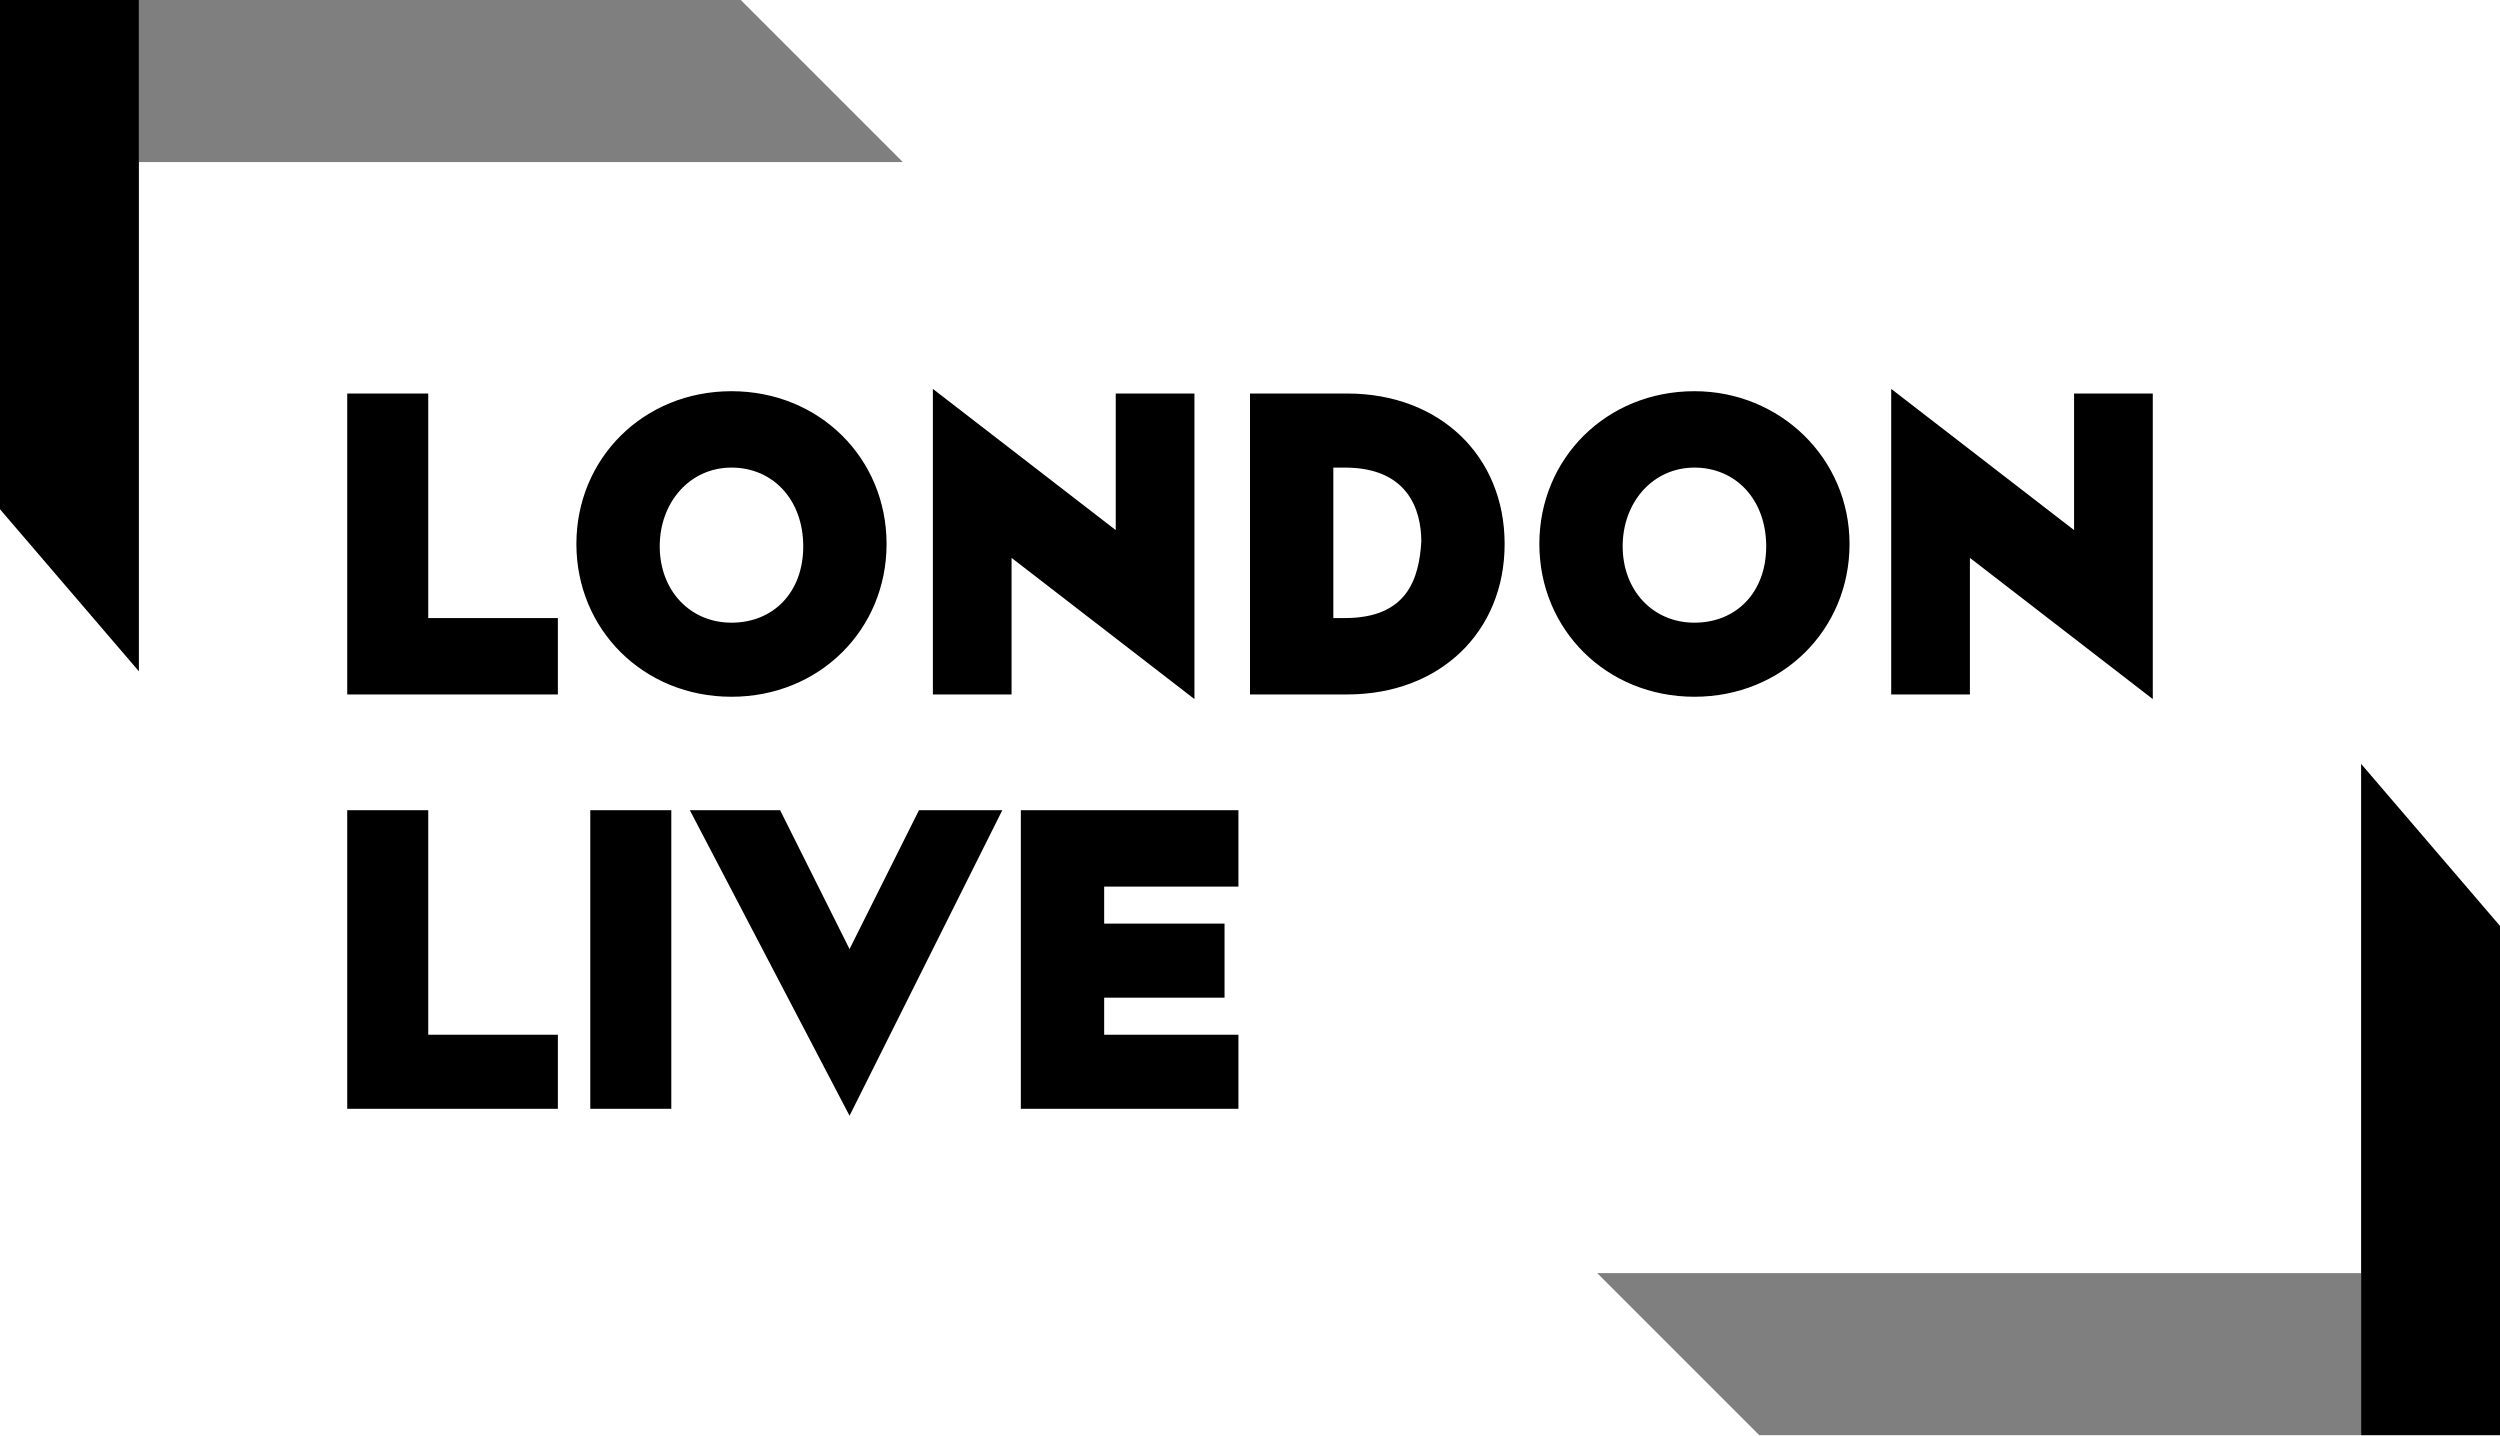
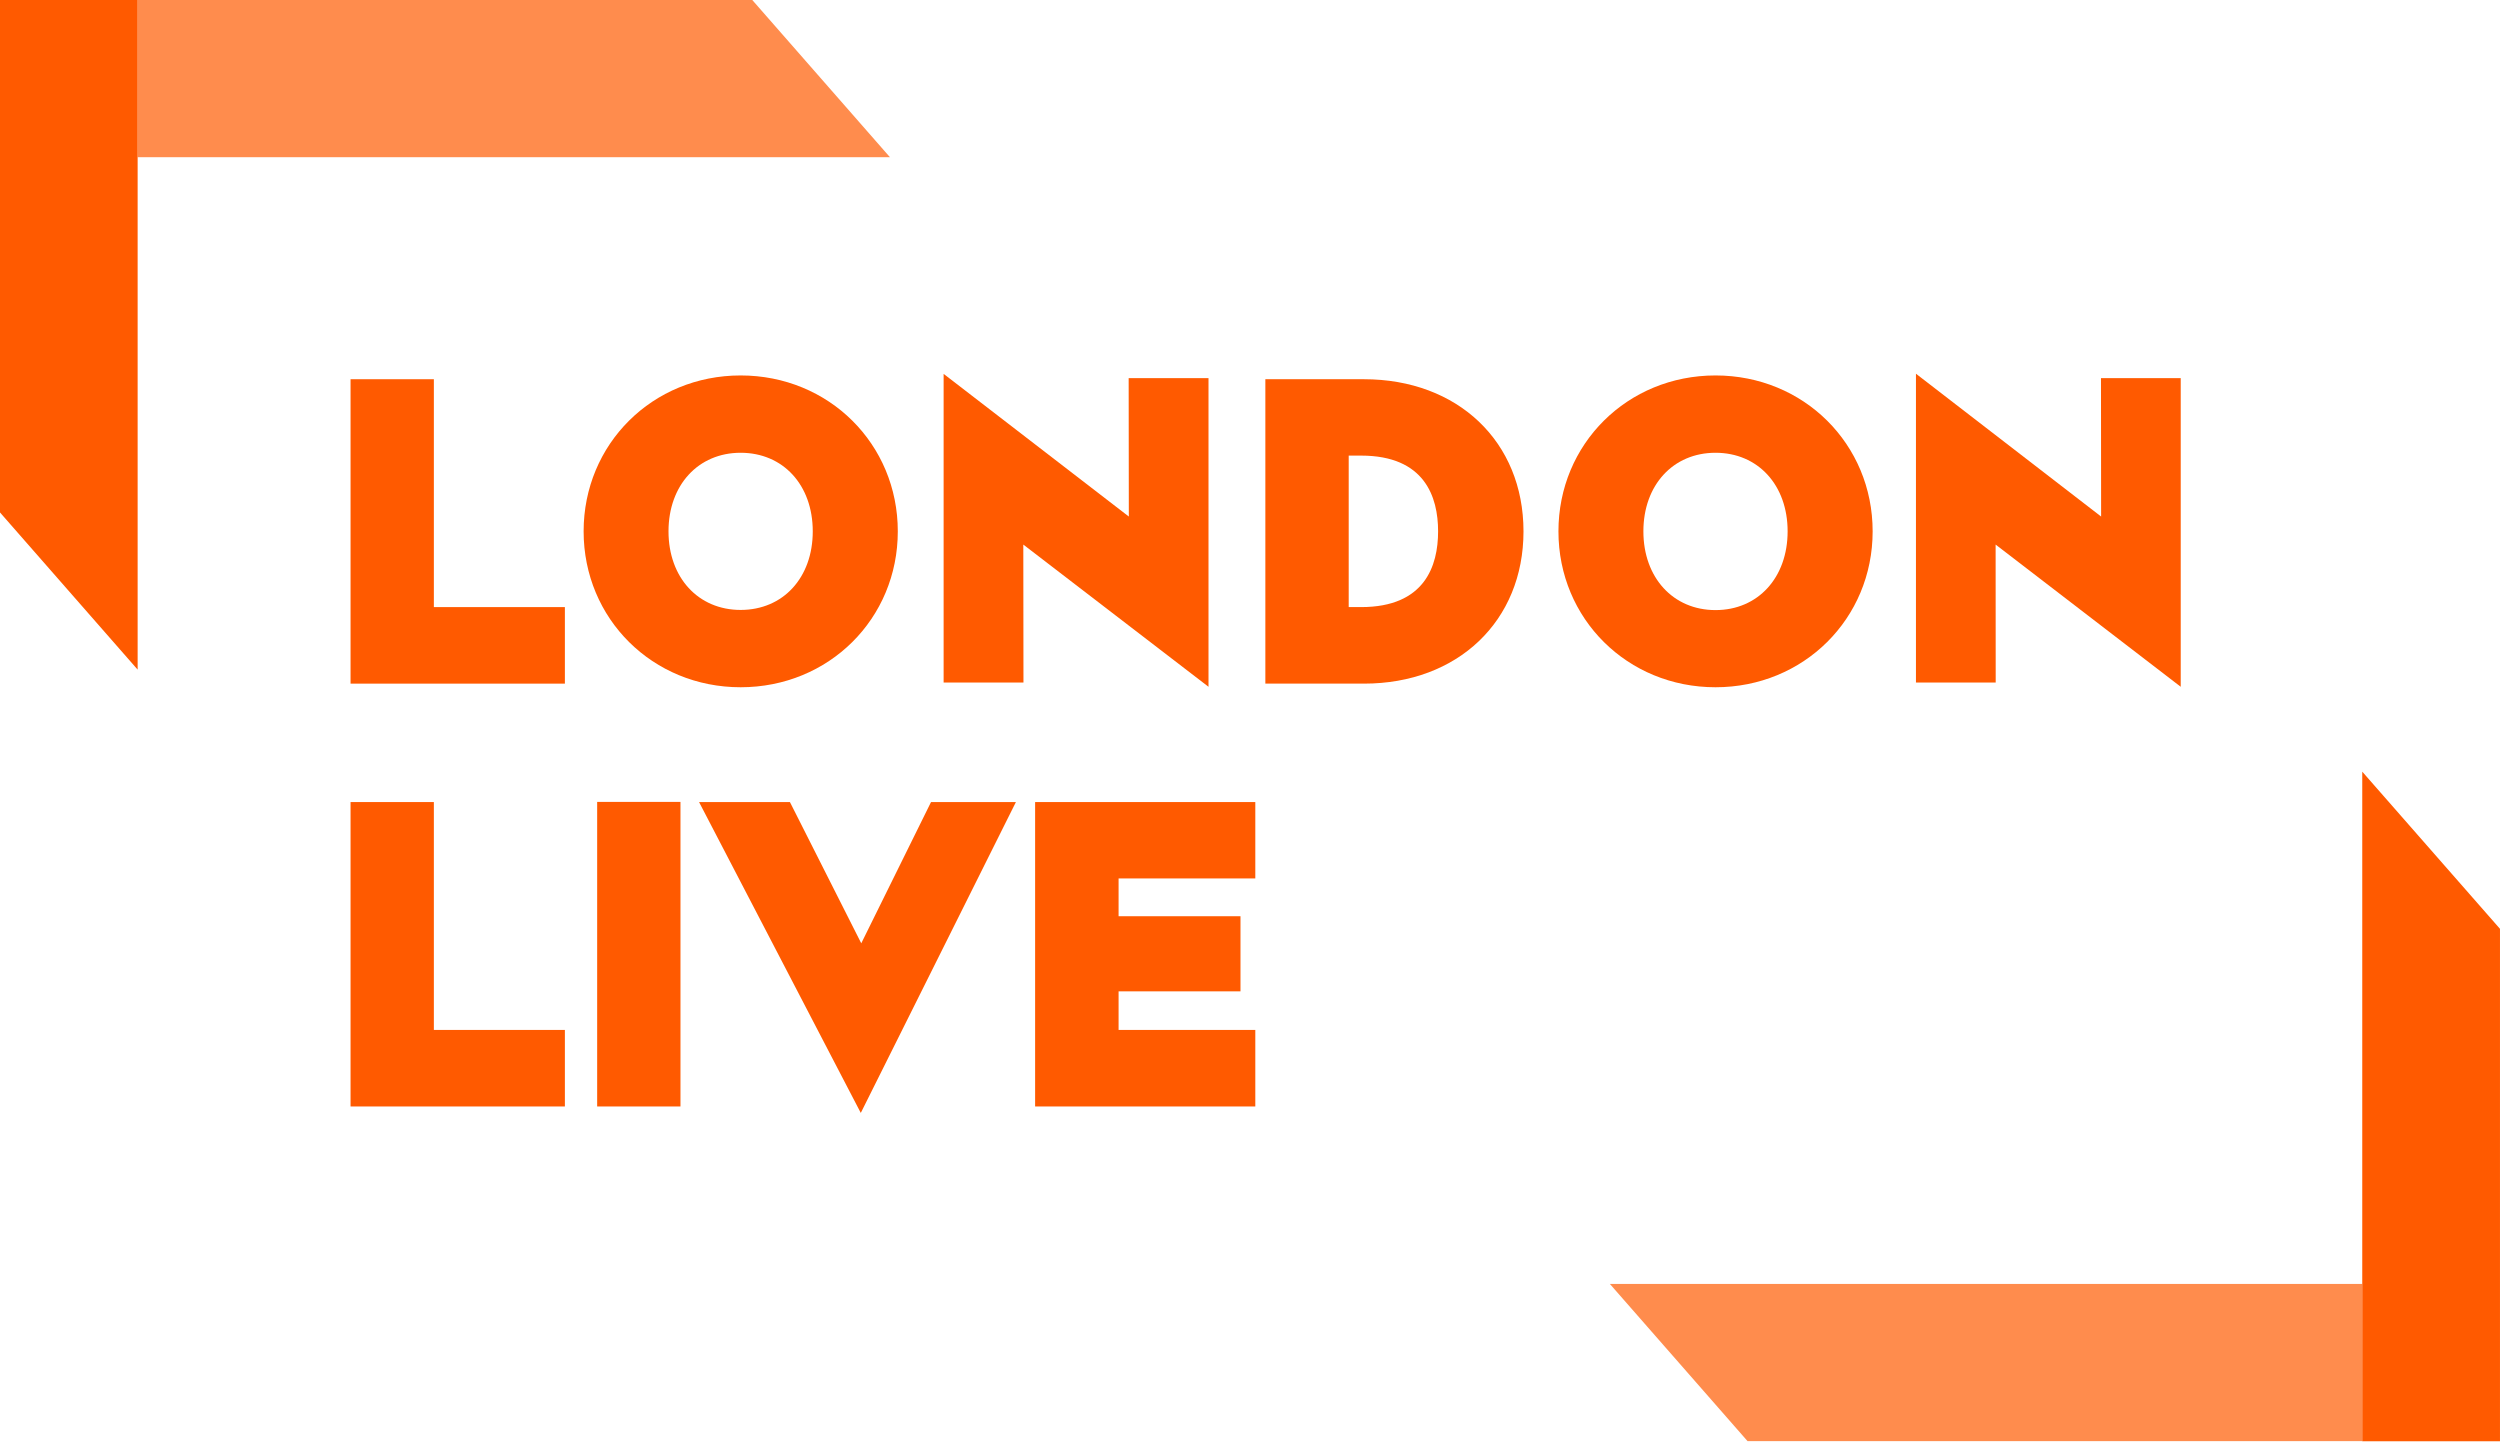
- <svg xmlns="http://www.w3.org/2000/svg" version="1.1" width="599.999" height="344.444" viewBox="0 0 599.999 344.444" id="svg3714">
-   <defs id="defs3733" />
-   <g transform="scale(5.555548,5.555548)" id="g3737">
-     <polygon points="0,22 6,29 6,0 0,0 " id="polygon3718" />
-     <polygon points="39,7 6,7 6,0 32,0 " id="polygon3720" style="opacity:0.5" />
-     <polygon points="108,40 102,33 102,62 108,62 " id="polygon3722" />
-     <polygon points="69,55 102,55 102,62 76,62 " id="polygon3724" style="opacity:0.5" />
-     <g id="logo-text">
-       <path d="M 18.6,17 H 15 v 13 h 9.1 V 26.7 H 18.5 V 17 h 0.1 z m 13,-0.1 c -3.8,0 -6.7,2.9 -6.7,6.6 0,3.7 2.9,6.6 6.7,6.6 3.8,0 6.7,-2.9 6.7,-6.6 0,-3.7 -2.9,-6.6 -6.7,-6.6 z m 0,10 c -1.8,0 -3.1,-1.4 -3.1,-3.3 0,-1.9 1.3,-3.4 3.1,-3.4 1.8,0 3.1,1.4 3.1,3.4 0,2 -1.3,3.3 -3.1,3.3 z m 16.6,-4 -7.9,-6.1 V 30 h 3.4 v -5.9 l 7.9,6.1 V 17 h -3.4 v 5.9 z M 93,17 h -3.4 v 5.9 L 81.7,16.8 V 30 h 3.4 V 24.1 L 93,30.2 V 17 z M 58.2,17 H 54 v 13 h 4.2 C 62.2,30 65,27.3 65,23.5 65,19.7 62.2,17 58.2,17 z m -0.1,9.7 h -0.5 v -6.5 h 0.5 c 2.7,0 3.301,1.8 3.301,3.2 C 61.3,25 60.8,26.7 58.1,26.7 z m 15.1,-9.8 c -3.8,0 -6.7,2.9 -6.7,6.6 0,3.7 2.9,6.6 6.7,6.6 3.8,0 6.7,-2.9 6.7,-6.6 0,-3.7 -3,-6.6 -6.7,-6.6 z m 0,10 c -1.8,0 -3.101,-1.4 -3.101,-3.3 0,-1.9 1.301,-3.4 3.101,-3.4 1.8,0 3.1,1.4 3.1,3.4 0,2 -1.3,3.3 -3.1,3.3 z" id="path3727" />
-       <path d="M 18.5,35 H 15 v 12.9 h 9.1 V 44.7 H 18.5 V 35 z m 7,12.9 H 29 V 35 H 25.5 V 47.9 z M 36.7,41 33.7,35 H 29.8 L 36.7,48.2 43.3,35 h -3.6 l -3,6 z M 53.5,38.3 V 35 h -9.4 v 12.9 h 9.4 v -3.2 h -5.8 v -1.6 h 5.2 v -3.2 h -5.2 v -1.6 h 5.8 z" id="path3729" />
+ <svg xmlns="http://www.w3.org/2000/svg" height="345.9" width="600" version="1.1" viewBox="0 0 158.75 91.518">
+   <g transform="translate(177.14 -271.27)">
+     <path d="m-168.4 271.27v9.98h47.77l-8.74-9.98z" fill="#ff8c4d" />
+     <path d="m-177.14 271.27v32.54l8.74 9.98v-42.52z" fill="#ff5a00" />
+     <path d="m-74.913 352.8 8.741 9.98h39.036v-9.98z" fill="#ff8c4d" />
+     <g fill="#ff5a00">
+       <path d="m-27.137 362.79h8.746v-32.54l-8.746-9.98z" />
+       <path d="m-149.59 295.35h-5.29v19.33h13.61v-4.86h-8.32z" />
+       <path d="m-130.11 314.91c5.6 0 9.98-4.35 9.98-9.9s-4.38-9.9-9.98-9.9c-5.59 0-9.97 4.35-9.97 9.9s4.38 9.9 9.97 9.9m0-14.89c2.7 0 4.58 2.05 4.58 4.99s-1.88 4.99-4.58 4.99c-2.69 0-4.58-2.05-4.58-4.99s1.89-4.99 4.58-4.99" />
+       <path d="m-100.4 314.88v-19.6h-5.07l0.01 8.79-11.76-9.06v19.6h5.07l-0.01-8.76z" />
+       <path d="m-38.664 295.28h-5.064l0.009 8.79-11.758-9.07v19.61h5.064l-0.005-8.76 11.754 9.03z" />
+       <path d="m-90.532 295.35h-6.258v19.33h6.258c5.967 0 10.134-3.98 10.134-9.67s-4.167-9.66-10.134-9.66m-0.965 4.85h0.786c4.041 0 4.89 2.62 4.89 4.81 0 2.2-0.849 4.81-4.89 4.81h-0.786z" />
+       <path d="m-68.205 295.11c-5.594 0-9.974 4.35-9.974 9.9s4.38 9.9 9.974 9.9c5.593 0 9.978-4.35 9.978-9.9s-4.385-9.9-9.978-9.9m0 14.9c-2.693 0-4.58-2.06-4.58-5s1.887-4.99 4.58-4.99c2.697 0 4.579 2.05 4.579 4.99s-1.882 5-4.579 5" />
+       <path d="m-149.59 322.2h-5.29v19.33h13.61v-4.86h-8.32z" />
+       <path d="m-139.22 341.53h5.29v-19.34h-5.29z" />
+       <path d="m-122.45 331.17-4.53-8.97h-5.77l10.27 19.74 9.85-19.74h-5.39z" />
+       <path d="m-111.41 341.53h13.982v-4.86h-8.682v-2.45h7.741v-4.77h-7.741v-2.4h8.682v-4.85h-13.982z" />
    </g>
  </g>
</svg>
